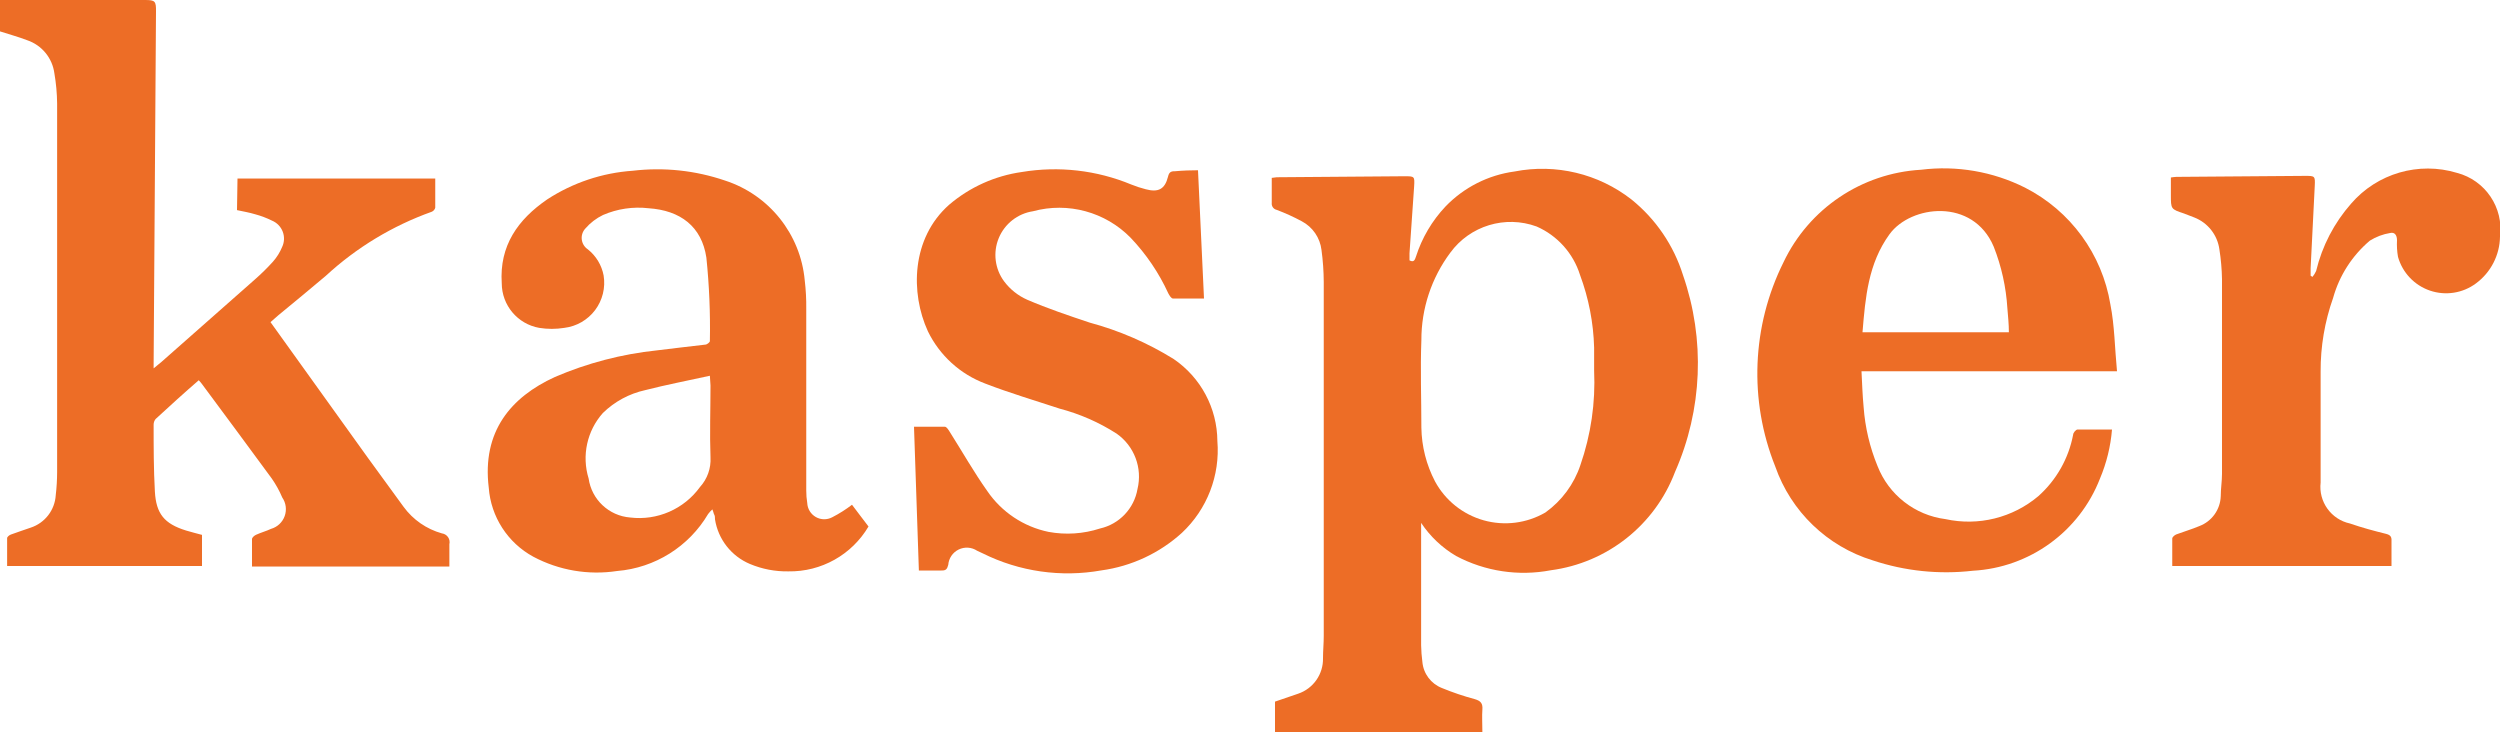
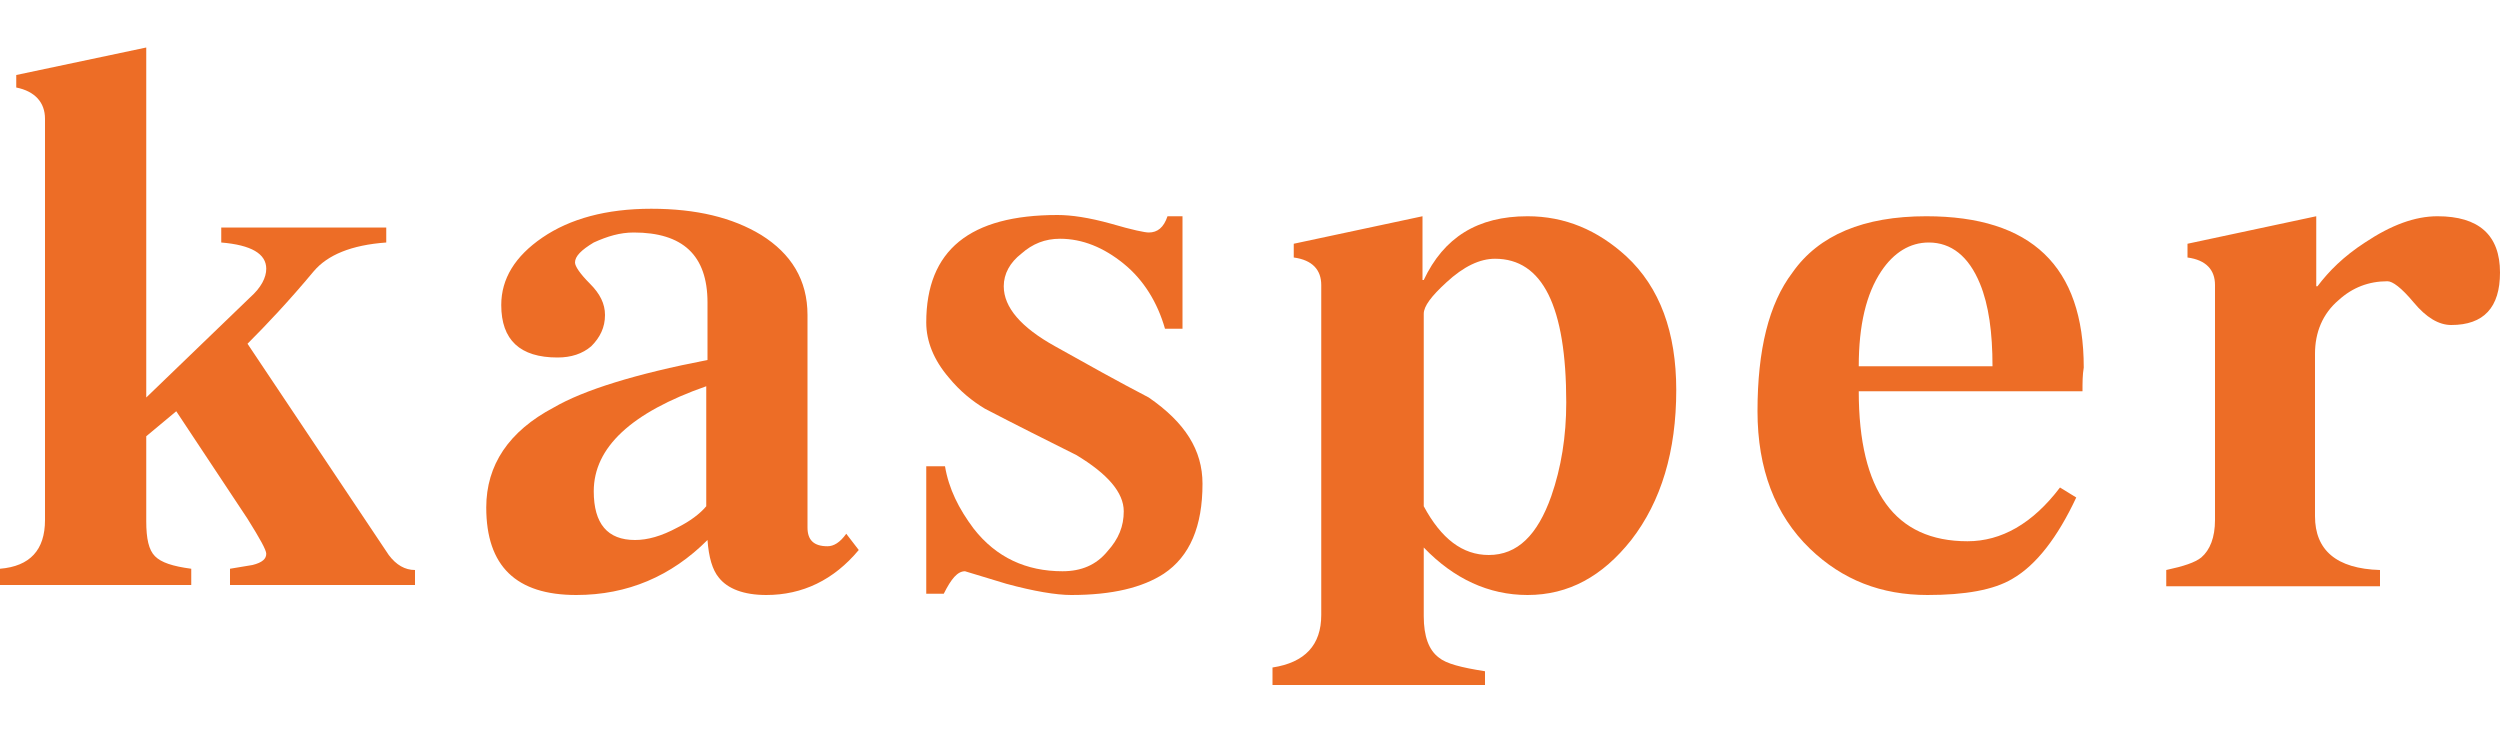
- <svg xmlns="http://www.w3.org/2000/svg" id="圖層_1" data-name="圖層 1" viewBox="0 0 200 58.57">
-   <defs>
-     <style>.cls-1{fill:#ed6d26;}</style>
-   </defs>
-   <path class="cls-1" d="M113.69,47.55c0,.27,0,.39,0,.52,0,3.09,0,6.18,0,9.27a11.9,11.9,0,0,0,.1,1.33,2.47,2.47,0,0,0,1.56,2.09,21.4,21.4,0,0,0,2.63.89c.48.14.65.34.61.84s0,1.18,0,1.79H102V61.85l1.84-.63a2.93,2.93,0,0,0,2-2.85c0-.59.06-1.19.06-1.78q0-14.16,0-28.31a20,20,0,0,0-.18-2.56,3,3,0,0,0-1.58-2.3,16.77,16.77,0,0,0-2-.91.51.51,0,0,1-.4-.56c0-.66,0-1.33,0-2a3.62,3.62,0,0,1,.4-.05l10.22-.08c.8,0,.82,0,.77.82-.12,1.78-.25,3.56-.37,5.34,0,.18,0,.37,0,.57.36.19.43-.05.52-.31a10.48,10.48,0,0,1,2.36-4,9.41,9.41,0,0,1,5.52-2.8,11.59,11.59,0,0,1,9.36,2.24,12.61,12.61,0,0,1,4.12,6.05A21.51,21.51,0,0,1,134,43.48a12.35,12.35,0,0,1-9.93,7.86,11.55,11.55,0,0,1-7.58-1.14A8.57,8.57,0,0,1,113.69,47.55Zm13.84-12.18c0-.61,0-1.23,0-1.84a18.06,18.06,0,0,0-1.13-5.82,6.28,6.28,0,0,0-3.47-3.87,6,6,0,0,0-6.91,2.1,11.66,11.66,0,0,0-2.31,7c-.09,2.32,0,4.65,0,7a9.61,9.61,0,0,0,1.09,4.29,6.39,6.39,0,0,0,8.83,2.49,7.63,7.63,0,0,0,2.8-3.79A20.22,20.22,0,0,0,127.53,35.37Z" transform="translate(0 -5.72)" />
-   <path class="cls-1" d="M19,20H34.82c0,.78,0,1.56,0,2.34a.49.49,0,0,1-.28.32,24.82,24.82,0,0,0-8.48,5.13c-1.25,1.06-2.52,2.1-3.78,3.14l-.64.56,4.93,6.87q2.85,4,5.72,7.91a5.69,5.69,0,0,0,3.06,2.12.71.71,0,0,1,.6.87c0,.58,0,1.18,0,1.78H20.16c0-.72,0-1.46,0-2.19,0-.13.19-.29.33-.35.39-.18.81-.29,1.19-.47a1.64,1.64,0,0,0,.9-2.51A8.29,8.29,0,0,0,21.74,44q-2.79-3.8-5.6-7.58a2.6,2.6,0,0,0-.24-.28c-1.16,1-2.32,2.06-3.45,3.1a.71.71,0,0,0-.16.45c0,1.78,0,3.57.1,5.35s.75,2.58,2.49,3.12c.41.13.82.22,1.28.35V51H.57c0-.72,0-1.47,0-2.23,0-.1.18-.25.31-.29.52-.2,1.06-.36,1.58-.55a2.92,2.92,0,0,0,2-2.6,16.08,16.08,0,0,0,.11-1.84q0-14.73,0-29.48a15.25,15.25,0,0,0-.22-2.43A3.24,3.24,0,0,0,2.18,8.94C1.48,8.67.74,8.47,0,8.23V5.72H11.59c.83,0,.9.09.89.94q-.09,14.1-.19,28.2c0,.07,0,.14,0,.33l.63-.52q3.75-3.3,7.49-6.61a17.31,17.31,0,0,0,1.43-1.41,4.18,4.18,0,0,0,.73-1.17,1.56,1.56,0,0,0-.81-2.11,7.34,7.34,0,0,0-1.35-.51c-.46-.14-.94-.22-1.45-.33Z" transform="translate(0 -5.72)" />
-   <path class="cls-1" d="M69.48,47.84a7.3,7.3,0,0,1-6.41,3.59A7.62,7.62,0,0,1,60,50.84a4.65,4.65,0,0,1-2.8-3.57c0-.15,0-.3-.09-.44a2.89,2.89,0,0,0-.12-.36,2.61,2.61,0,0,0-.34.37,9.34,9.34,0,0,1-7.28,4.56,10.81,10.81,0,0,1-6.7-1.14,6.86,6.86,0,0,1-3.57-5.53c-.55-4.49,1.77-7.24,5.29-8.85a28.08,28.08,0,0,1,8.16-2.13c1.29-.17,2.58-.3,3.87-.46.14,0,.37-.19.37-.28a54.94,54.94,0,0,0-.28-6.68c-.37-2.49-2.08-3.78-4.62-3.95a7.13,7.13,0,0,0-3.65.54A4.39,4.39,0,0,0,46.83,24a1.1,1.1,0,0,0,.2,1.67,3.5,3.5,0,0,1,1.26,2.09,3.63,3.63,0,0,1-3.15,4.19,6.32,6.32,0,0,1-2,0,3.63,3.63,0,0,1-3-3.57c-.2-3,1.29-5.1,3.64-6.71a14.33,14.33,0,0,1,6.84-2.29,16.75,16.75,0,0,1,7.37.78,9.28,9.28,0,0,1,6.39,8,17.33,17.33,0,0,1,.12,2.28c0,4.84,0,9.68,0,14.52a6.11,6.11,0,0,0,.08,1,1.36,1.36,0,0,0,2,1.14,10.42,10.42,0,0,0,1.58-1l.62.82ZM56.79,35.78c-1.81.4-3.5.72-5.17,1.15a7,7,0,0,0-3.39,1.83A5.46,5.46,0,0,0,47.09,44a3.65,3.65,0,0,0,3.32,3.12A6,6,0,0,0,56,44.68a3.25,3.25,0,0,0,.84-2.38c-.07-1.91,0-3.83,0-5.74Z" transform="translate(0 -5.72)" />
-   <path class="cls-1" d="M169.36,35.42H148.92c.05,1,.08,1.93.17,2.87A15.3,15.3,0,0,0,150.2,43a6.76,6.76,0,0,0,5.44,4.25,8.65,8.65,0,0,0,7.43-1.84,8.78,8.78,0,0,0,2.78-4.91c0-.16.22-.41.35-.42.9,0,1.81,0,2.76,0A12.73,12.73,0,0,1,168,44a11.59,11.59,0,0,1-10.18,7.38,18.6,18.6,0,0,1-8-.83,12,12,0,0,1-7.8-7.51,20,20,0,0,1,.66-16.34,13,13,0,0,1,11-7.4A14.55,14.55,0,0,1,162,20.73a12.82,12.82,0,0,1,6.83,9.34C169.17,31.79,169.18,33.57,169.36,35.42Zm-8.65-3.12c0-.66-.07-1.29-.12-1.92a16.09,16.09,0,0,0-1.09-4.92c-1.66-3.94-6.64-3.34-8.34-1S149.23,29.5,149,32.3Z" transform="translate(0 -5.72)" />
-   <path class="cls-1" d="M95.84,19.34c.16,3.45.32,6.81.48,10.26-.8,0-1.64,0-2.49,0-.13,0-.28-.25-.37-.42a16.28,16.28,0,0,0-3-4.43,8,8,0,0,0-7.82-2.13,3.54,3.54,0,0,0-2.31,5.61,4.66,4.66,0,0,0,1.85,1.47c1.63.7,3.32,1.27,5,1.83a25.19,25.19,0,0,1,6.71,2.91A8,8,0,0,1,97.39,41a9.05,9.05,0,0,1-2.84,7.35,12,12,0,0,1-6.43,3,15.29,15.29,0,0,1-9.5-1.36l-.45-.21a1.49,1.49,0,0,0-2.31,1.13c-.09.35-.2.46-.54.45-.63,0-1.26,0-1.81,0l-.39-11.5c.78,0,1.63,0,2.47,0,.14,0,.29.25.39.41,1,1.58,1.93,3.22,3,4.73a7.86,7.86,0,0,0,4.9,3.27A8.38,8.38,0,0,0,88,48a3.92,3.92,0,0,0,3-3.16,4.2,4.2,0,0,0-1.67-4.43,15.9,15.9,0,0,0-4.56-2c-2-.66-4-1.25-5.94-2a8.39,8.39,0,0,1-4.6-4.19c-1.4-3.05-1.34-7.43,1.7-10.12a11.42,11.42,0,0,1,5.82-2.62,16,16,0,0,1,8.75,1,8.75,8.75,0,0,0,1.16.38c1,.27,1.53,0,1.78-1,.08-.34.21-.45.55-.44C94.64,19.36,95.29,19.34,95.84,19.34Z" transform="translate(0 -5.72)" />
-   <path class="cls-1" d="M185,27.87a2.13,2.13,0,0,0,.29-.47,12.62,12.62,0,0,1,2.8-5.39,8.09,8.09,0,0,1,8.47-2.46A4.66,4.66,0,0,1,200,24.66a4.74,4.74,0,0,1-1.92,3.73,4,4,0,0,1-6.24-2.12,5.91,5.91,0,0,1-.08-1.33c0-.4-.18-.67-.55-.58a4.39,4.39,0,0,0-1.62.61,9.26,9.26,0,0,0-2.94,4.58,17.4,17.4,0,0,0-1,5.9c0,3,0,5.92,0,8.87A3,3,0,0,0,188,47.6c.95.33,1.92.59,2.89.83.34.09.45.23.43.57,0,.66,0,1.33,0,2H173.78c0-.72,0-1.46,0-2.2,0-.11.19-.28.33-.33.61-.23,1.24-.41,1.83-.66a2.65,2.65,0,0,0,1.72-2.4c0-.6.1-1.19.1-1.78q0-7.8,0-15.58a17.39,17.39,0,0,0-.21-2.39,3.2,3.2,0,0,0-2-2.54l-.83-.32c-1.05-.35-1.05-.35-1.05-1.49V19.92a3.71,3.71,0,0,1,.44-.05l10.28-.08c.8,0,.83,0,.79.81l-.33,6.57c0,.21,0,.41,0,.61Z" transform="translate(0 -5.72)" />
+ <svg xmlns="http://www.w3.org/2000/svg" version="1.1" id="圖層_1" x="0px" y="0px" viewBox="0 0 200 58.6" style="enable-background:new 0 0 200 58.6;" xml:space="preserve">
+   <style type="text/css">
+ 	.st0{fill:#ED6D26;}
+ </style>
+   <g>
+     <path class="st0" d="M33.2,46.8H18.4v-1.3c0.6-0.1,1.2-0.2,1.8-0.3c0.8-0.2,1.1-0.5,1.1-0.9c0-0.3-0.5-1.2-1.5-2.8l-5.7-8.6l-2.4,2   v6.8c0,1.4,0.2,2.3,0.7,2.8c0.5,0.5,1.4,0.8,2.9,1v1.3H0v-1.3c2.4-0.2,3.6-1.5,3.6-3.9V9.5c0-1.3-0.8-2.2-2.3-2.5v-1l10.4-2.2v28   l8.3-8c0.9-0.8,1.3-1.6,1.3-2.3c0-1.2-1.2-1.9-3.6-2.1v-1.2h13.2v1.2c-2.8,0.2-4.7,1-5.8,2.3c-2,2.4-3.8,4.3-5.3,5.8l11.3,16.9   c0.6,0.8,1.3,1.2,2.1,1.2V46.8z" />
+     <path class="st0" d="M68.7,44c-2,2.4-4.5,3.6-7.4,3.6c-1.8,0-3.1-0.5-3.8-1.4c-0.5-0.6-0.8-1.6-0.9-3c-2.9,2.9-6.4,4.4-10.5,4.4   c-4.8,0-7.2-2.3-7.2-7c0-3.4,1.8-6.1,5.4-8c2.4-1.4,6.6-2.7,12.3-3.8v-4.6c0-3.8-2-5.6-5.9-5.6c-1.1,0-2.1,0.3-3.2,0.8   c-1,0.6-1.5,1.1-1.5,1.6c0,0.3,0.4,0.9,1.2,1.7c0.8,0.8,1.2,1.6,1.2,2.5c0,1-0.4,1.8-1.1,2.5c-0.7,0.6-1.6,0.9-2.7,0.9   c-3,0-4.5-1.4-4.5-4.2c0-2.1,1.1-3.9,3.3-5.4c2.2-1.5,5.1-2.3,8.7-2.3c3.6,0,6.5,0.7,8.8,2.1c2.4,1.5,3.7,3.6,3.7,6.4v17   c0,1,0.5,1.5,1.6,1.5c0.5,0,1-0.3,1.5-1L68.7,44z M56.5,40.5v-9.6c-6,2.1-9,4.9-9,8.4c0,2.6,1.1,3.9,3.3,3.9c1,0,2.1-0.3,3.4-1   C55.2,41.7,56,41.1,56.5,40.5z" />
+     <path class="st0" d="M96.2,38.7c0,3.4-1,5.8-3.1,7.2c-1.7,1.1-4.1,1.7-7.4,1.7c-1.2,0-3-0.3-5.2-0.9l-3.3-1c-0.6,0-1.1,0.6-1.7,1.8   h-1.4V37.3h1.5c0.3,1.8,1.1,3.4,2.3,5c1.8,2.3,4.2,3.4,7.1,3.4c1.5,0,2.7-0.5,3.6-1.6c0.9-1,1.3-2,1.3-3.2c0-1.5-1.3-3-3.8-4.5   c-2.4-1.2-4.8-2.4-7.3-3.7c-1-0.6-2-1.4-2.9-2.5c-1.2-1.4-1.8-2.9-1.8-4.4c0-5.8,3.5-8.6,10.5-8.6c1.1,0,2.5,0.2,4.3,0.7   c1.7,0.5,2.7,0.7,3,0.7c0.7,0,1.2-0.4,1.5-1.3h1.2v9h-1.4c-0.6-2.1-1.7-3.9-3.3-5.2c-1.6-1.3-3.3-2-5.1-2c-1.2,0-2.2,0.4-3.1,1.2   c-0.9,0.7-1.4,1.6-1.4,2.6c0,1.7,1.4,3.3,4.1,4.8c2.5,1.4,5,2.8,7.5,4.1C94.8,33.8,96.2,36,96.2,38.7z" />
+     <path class="st0" d="M134.1,31.2c0,4.9-1.2,8.9-3.6,12c-2.3,2.9-5,4.4-8.3,4.4c-3.1,0-5.9-1.3-8.3-3.8v5.5c0,1.6,0.4,2.7,1.2,3.3   c0.6,0.5,1.8,0.8,3.7,1.1v1.1h-17v-1.4c2.6-0.4,3.9-1.8,3.9-4.2V22.8c0-1.2-0.7-2-2.2-2.2v-1.1l10.3-2.2v5.1h0.1   c1.6-3.4,4.3-5.1,8.3-5.1c3,0,5.6,1.1,7.9,3.2C132.8,23,134.1,26.6,134.1,31.2z M125.3,32.2c0-7.7-1.9-11.5-5.7-11.5   c-1.2,0-2.5,0.6-3.9,1.9c-1.2,1.1-1.8,1.9-1.8,2.5v15.4c1.4,2.6,3.1,3.9,5.2,3.9c2.3,0,3.9-1.6,5-4.7   C124.9,37.4,125.3,34.9,125.3,32.2z" />
+     <path class="st0" d="M166.6,31.3h-17.9c0,8,2.9,12,8.7,12c2.7,0,5.2-1.4,7.4-4.3l1.3,0.8c-1.5,3.2-3.2,5.4-5.1,6.5   c-1.5,0.9-3.8,1.3-6.8,1.3c-3.7,0-6.8-1.2-9.4-3.7c-2.8-2.7-4.2-6.4-4.2-11c0-4.9,0.9-8.6,2.8-11.1c2.1-3,5.7-4.5,10.7-4.5   c8.4,0,12.6,4,12.6,12.1C166.6,30,166.6,30.6,166.6,31.3z M159.4,29.3c0-2.7-0.3-4.9-1-6.6c-0.9-2.2-2.3-3.3-4.1-3.3   c-1.5,0-2.8,0.8-3.8,2.3c-1.2,1.8-1.8,4.3-1.8,7.6H159.4z" />
+     <path class="st0" d="M200,21.8c0,2.8-1.3,4.2-3.9,4.2c-1,0-2-0.6-3-1.8c-1-1.2-1.7-1.7-2.1-1.7c-1.5,0-2.8,0.5-3.9,1.5   c-1.3,1.1-1.9,2.6-1.9,4.3v13c0,2.7,1.7,4.2,5.2,4.3v1.3h-17.1v-1.3c1.4-0.3,2.3-0.6,2.8-1c0.7-0.6,1.1-1.6,1.1-3V22.8   c0-1.2-0.7-2-2.2-2.2v-1.1l10.3-2.2v5.6h0.1c0.9-1.2,2.1-2.4,3.8-3.5c2.1-1.4,4-2.1,5.8-2.1C198.3,17.3,200,18.8,200,21.8z" />
+   </g>
</svg>
